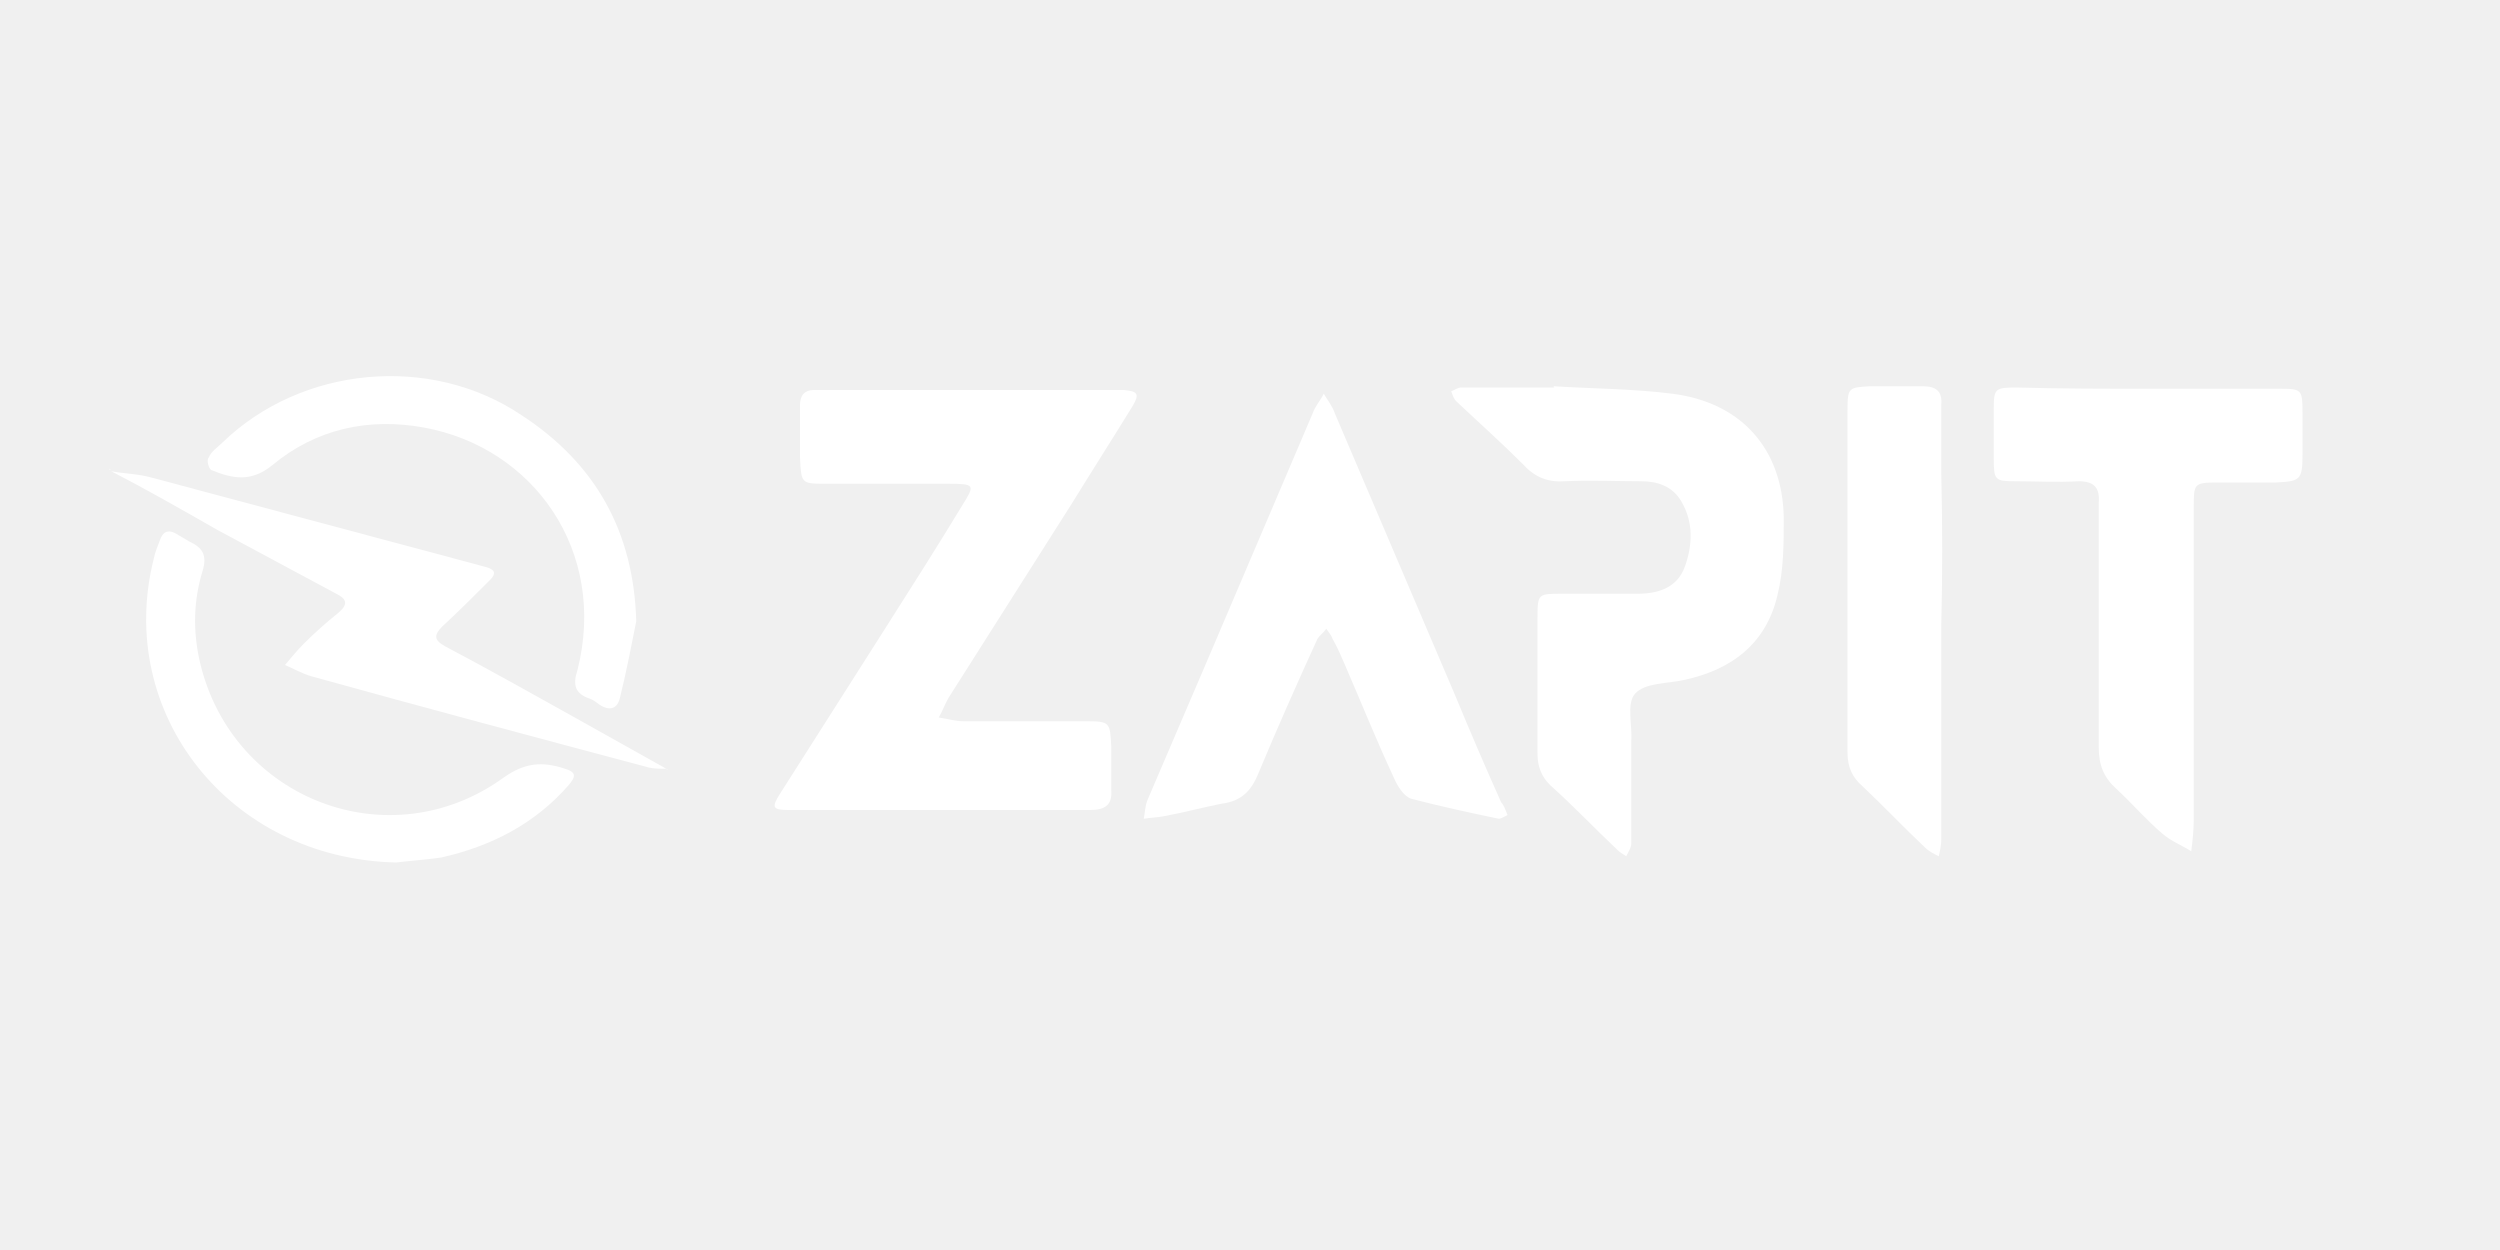
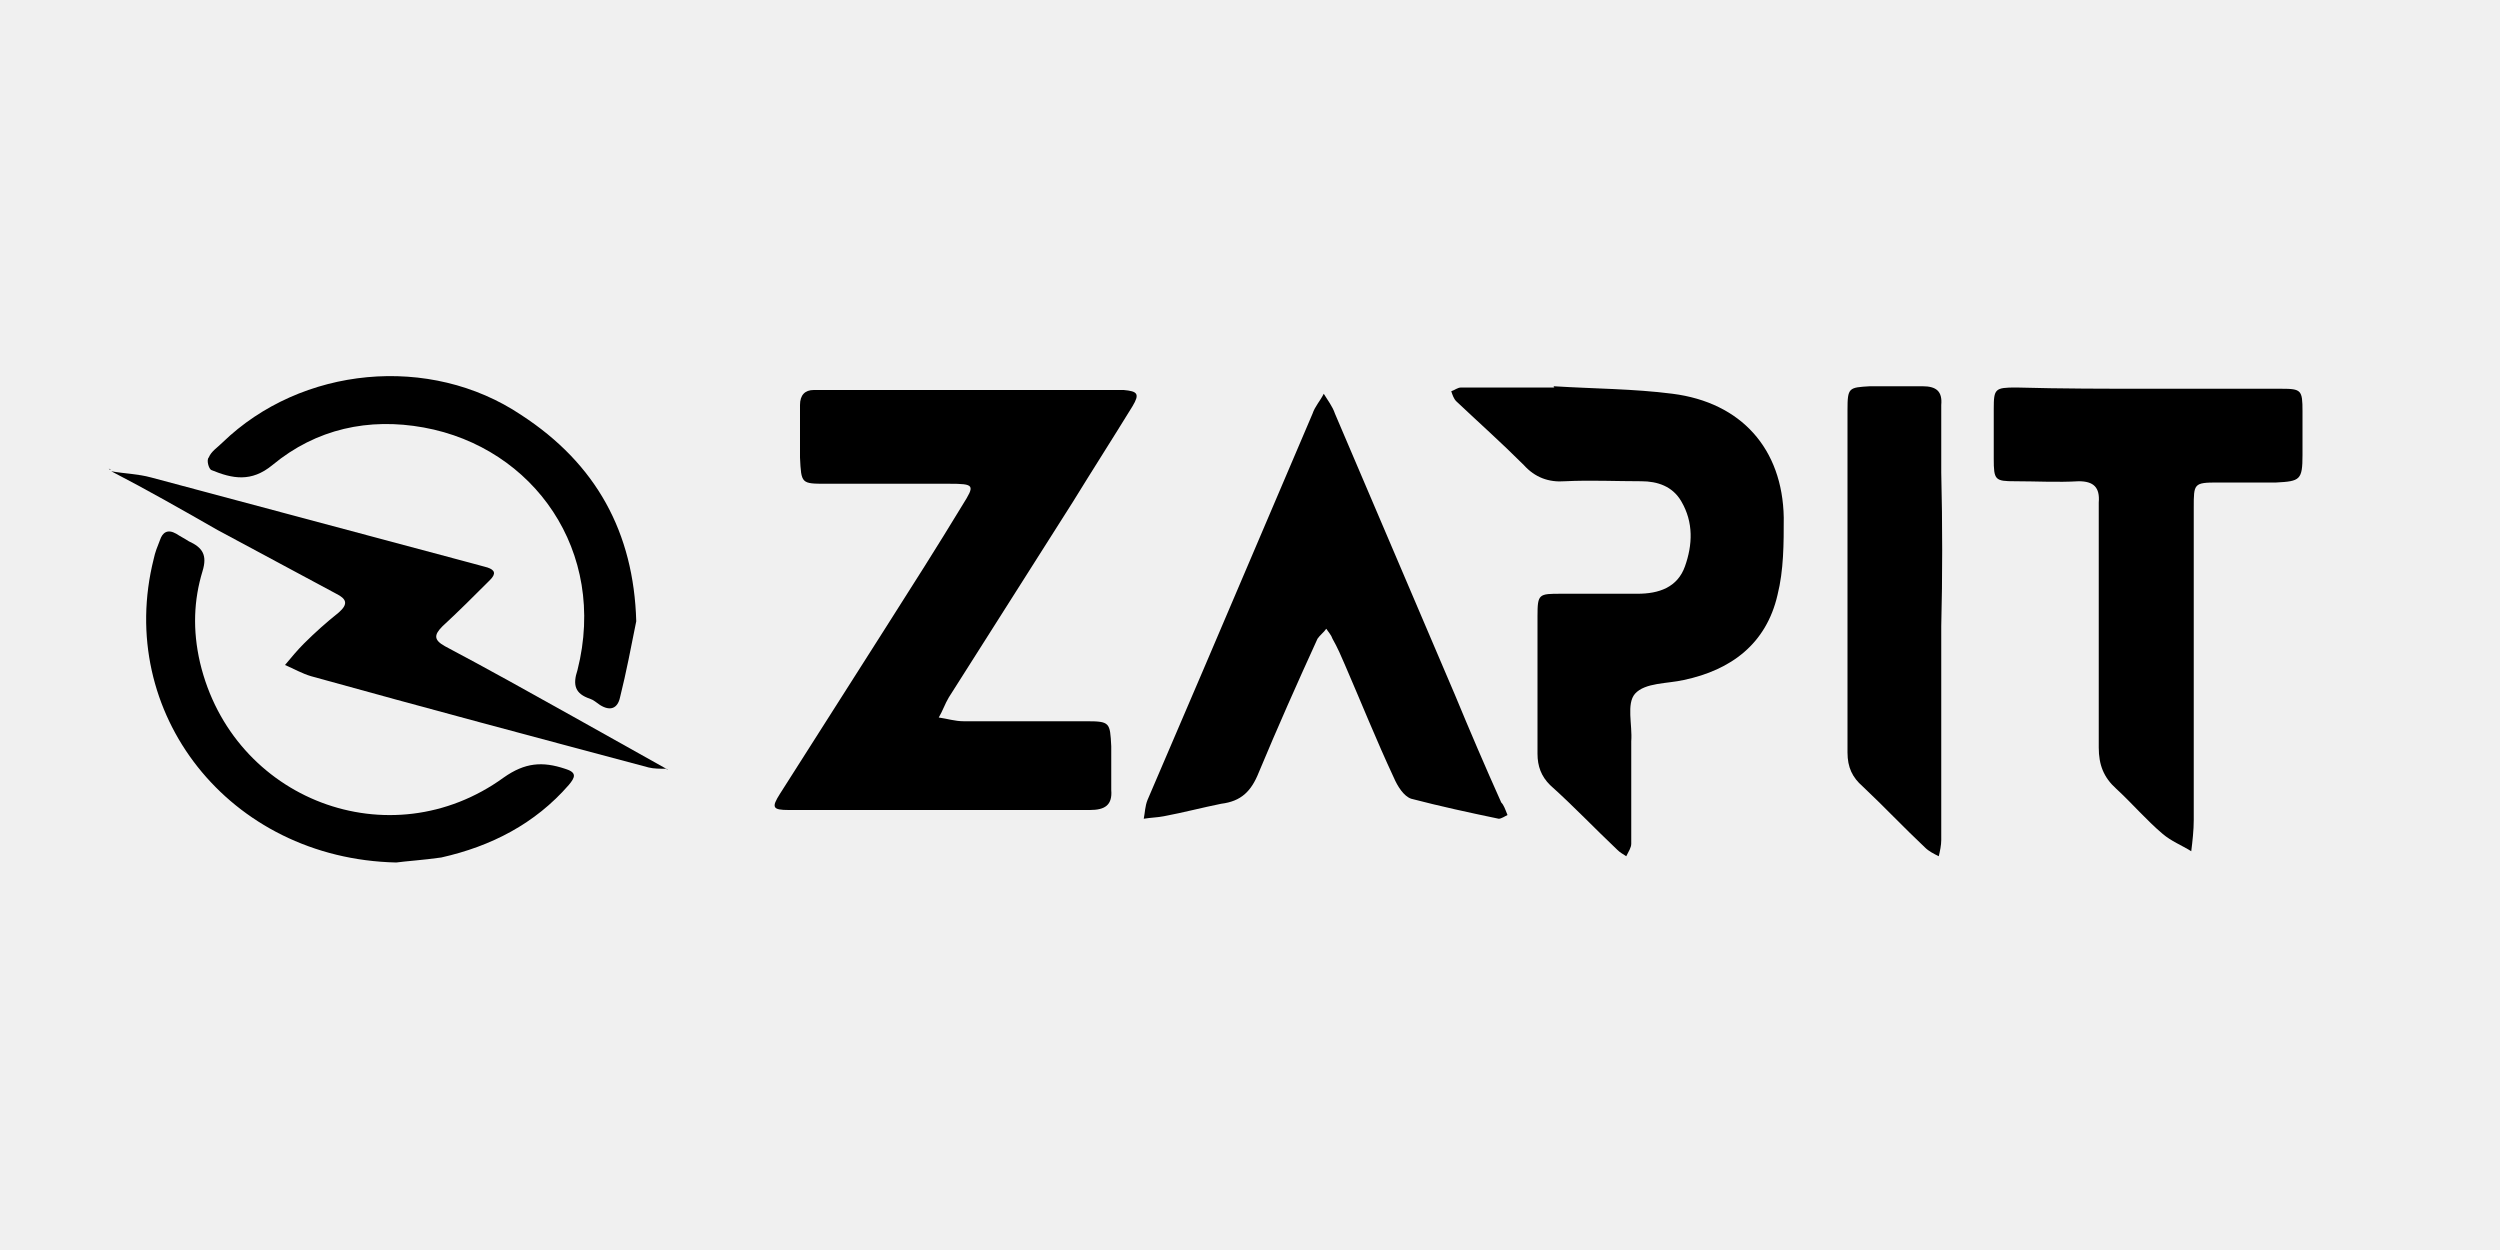
<svg xmlns="http://www.w3.org/2000/svg" version="1.1" id="Layer_1" x="0px" y="0px" viewBox="0 0 200 100" style="enable-background:new 0 0 200 100;" xml:space="preserve">
  <style type="text/css">
	.st0{fill:#61BB71;}
	.st1{opacity:0.5;clip-path:url(#SVGID_2_);}
	.st2{opacity:0.5;}
	.st3{clip-path:url(#PhBxqe_5_);fill:#FFFFFF;}
	.st4{fill:#081E29;}
- 	.st5{fill:#FFFFFF;}
+ 	.st5{fill:#000000;}
	.st6{clip-path:url(#SVGID_4_);}
	.st7{fill:#E6E6E6;}
	.st8{fill:none;stroke:#E6E6E6;stroke-miterlimit:10;}
	.st9{fill:#F2F2F2;}
	.st10{clip-path:url(#SVGID_6_);}
	.st11{fill:#DAFFCE;}
	.st12{fill:#F2F2F2;stroke:#000000;stroke-miterlimit:10;}
	.st13{fill:#FFFFFF;stroke:#000000;stroke-miterlimit:10;}
	.st14{fill:none;stroke:#000000;stroke-miterlimit:10;}
	.st15{fill:none;stroke:#61BB71;stroke-width:5;stroke-miterlimit:10;}
	.st16{fill:#FFFFFF;stroke:#61BB71;stroke-width:5;stroke-miterlimit:10;}
	.st17{clip-path:url(#SVGID_8_);}
	.st18{clip-path:url(#PhBxqe_6_);fill:#E6E6E6;}
	.st19{clip-path:url(#SVGID_10_);}
	.st20{clip-path:url(#SVGID_12_);}
	.st21{clip-path:url(#SVGID_14_);}
	.st22{opacity:0.5;clip-path:url(#SVGID_16_);}
	.st23{clip-path:url(#PhBxqe_7_);fill:#FFFFFF;}
	.st24{clip-path:url(#SVGID_20_);}
	.st25{clip-path:url(#SVGID_22_);}
	.st26{clip-path:url(#SVGID_24_);}
	.st27{opacity:0.5;clip-path:url(#SVGID_26_);}
	.st28{clip-path:url(#PhBxqe_8_);fill:#FFFFFF;}
	.st29{clip-path:url(#SVGID_30_);}
	.st30{clip-path:url(#SVGID_32_);}
	.st31{clip-path:url(#SVGID_34_);}
	.st32{clip-path:url(#SVGID_36_);}
</style>
  <g id="pQOqy8_2_">
    <g>
      <g>
        <path class="st5" d="M75.3,64.8c-4.1,0-8.1,0-12.2,0c-1.3,0-1.4-0.2-0.7-1.3c2.8-4.4,5.6-8.8,8.4-13.2c2.1-3.3,4.2-6.6,6.2-9.9     c1-1.6,1-1.7-1.1-1.7c-3.3,0-6.5,0-9.8,0c-2,0-2,0-2.1-2.1c0-1.4,0-2.8,0-4.2c0-0.8,0.4-1.2,1.1-1.2c0.4,0,0.8,0,1.2,0     c7.6,0,15.1,0,22.7,0c0.3,0,0.6,0,0.9,0c1.1,0.1,1.3,0.3,0.7,1.3c-1.6,2.6-3.2,5.1-4.8,7.7c-3.3,5.2-6.6,10.4-9.9,15.6     c-0.3,0.5-0.5,1.1-0.8,1.6c0.7,0.1,1.3,0.3,2,0.3c3.3,0,6.5,0,9.8,0c1.9,0,1.9,0.1,2,2c0,1.2,0,2.3,0,3.5     c0.1,1.2-0.5,1.6-1.7,1.6C83.3,64.8,79.3,64.8,75.3,64.8z" />
        <path class="st5" d="M124.3,30.9c3.2,0.2,6.4,0.2,9.5,0.6c5.5,0.7,8.8,4.4,8.9,9.9c0,2.1,0,4.2-0.5,6.2c-0.9,3.9-3.7,6-7.5,6.8     c-1.3,0.3-3.1,0.2-3.9,1.1c-0.7,0.8-0.2,2.5-0.3,3.8c0,2.7,0,5.5,0,8.2c0,0.3-0.2,0.6-0.4,1c-0.3-0.2-0.5-0.3-0.7-0.5     c-1.8-1.7-3.5-3.5-5.4-5.2c-0.7-0.7-1-1.5-1-2.5c0-3.7,0-7.3,0-11c0-1.8,0.1-1.8,1.9-1.8c2,0,4.1,0,6.1,0c1.7,0,3.2-0.5,3.8-2.2     c0.6-1.7,0.7-3.5-0.3-5.2c-0.7-1.2-1.9-1.6-3.2-1.6c-2,0-4.1-0.1-6.1,0c-1.3,0.1-2.4-0.3-3.3-1.3c-1.8-1.8-3.6-3.4-5.4-5.1     c-0.2-0.2-0.3-0.5-0.4-0.8c0.3-0.1,0.5-0.3,0.8-0.3c2.5,0,5,0,7.5,0C124.3,31,124.3,31,124.3,30.9z" />
        <path class="st5" d="M120.6,65.2c-0.2,0.1-0.5,0.3-0.7,0.3c-2.4-0.5-4.7-1-7-1.6c-0.6-0.2-1.1-1-1.4-1.7c-1.4-3-2.6-6-3.9-9     c-0.3-0.7-0.6-1.4-1-2.1c-0.1-0.3-0.3-0.5-0.5-0.8c-0.2,0.3-0.5,0.5-0.7,0.8c-1.6,3.5-3.2,7.1-4.7,10.7c-0.6,1.5-1.4,2.3-3,2.5     c-1.5,0.3-3,0.7-4.6,1c-0.5,0.1-1,0.1-1.6,0.2c0.1-0.5,0.1-1,0.3-1.5c1.5-3.5,3-7,4.5-10.5c2.9-6.8,5.8-13.6,8.7-20.4     c0.2-0.6,0.6-1,0.9-1.6c0.3,0.5,0.7,1,0.9,1.6c3.2,7.5,6.4,15,9.6,22.5c1.2,2.9,2.4,5.7,3.7,8.6     C120.3,64.4,120.4,64.7,120.6,65.2z" />
        <path class="st5" d="M172,31.1c3.5,0,7,0,10.5,0c1.6,0,1.7,0.1,1.7,1.8c0,1.2,0,2.3,0,3.5c0,2-0.2,2.1-2.1,2.2     c-1.6,0-3.1,0-4.7,0c-1.9,0-1.9,0.1-1.9,2c0,8.3,0,16.7,0,25c0,0.8-0.1,1.7-0.2,2.5c-0.8-0.5-1.6-0.8-2.3-1.4     c-1.3-1.1-2.4-2.4-3.7-3.6c-1-0.9-1.4-1.9-1.4-3.3c0-6,0-12,0-18c0-0.5,0-1.1,0-1.6c0.1-1.2-0.4-1.7-1.6-1.7     c-1.7,0.1-3.4,0-5.1,0c-1.6,0-1.7-0.1-1.7-1.8c0-1.3,0-2.7,0-4c0-1.6,0.1-1.7,1.8-1.7C164.9,31.1,168.5,31.1,172,31.1z" />
        <path class="st5" d="M155.3,50.1c0,5.7,0,11.4,0,17.1c0,0.4-0.1,0.9-0.2,1.3c-0.4-0.2-0.8-0.4-1.1-0.7c-1.7-1.6-3.3-3.3-5-4.9     c-0.8-0.7-1.2-1.5-1.2-2.7c0-9.1,0-18.2,0-27.4c0-1.8,0.1-1.8,1.8-1.9c1.4,0,2.8,0,4.2,0c1.1,0,1.6,0.4,1.5,1.5     c0,1.8,0,3.6,0,5.4C155.4,42,155.4,46.1,155.3,50.1C155.4,50.1,155.4,50.1,155.3,50.1z" />
        <path class="st5" d="M8.9,37.7c1.1,0.2,2.1,0.2,3.2,0.5c8.6,2.3,17.2,4.6,25.8,6.9c0.4,0.1,0.7,0.2,1.1,0.3     c0.6,0.2,0.7,0.5,0.2,1c-1.3,1.3-2.5,2.5-3.8,3.7c-0.7,0.7-0.7,1.1,0.2,1.6c3.4,1.8,6.8,3.7,10.2,5.6c2.5,1.4,5,2.8,7.5,4.2l0,0     c-0.5,0-1,0-1.4-0.1c-9-2.4-18-4.8-27-7.3c-0.7-0.2-1.4-0.6-2.1-0.9c0.5-0.6,1-1.2,1.5-1.7c0.9-0.9,1.8-1.7,2.8-2.5     c0.8-0.7,0.6-1.1-0.2-1.5c-3.2-1.7-6.3-3.4-9.5-5.1C14.6,40.8,11.8,39.2,8.9,37.7L8.9,37.7z" />
        <path class="st5" d="M50.9,49.7c-0.4,2-0.8,4.1-1.3,6.1c-0.2,0.9-0.8,1.1-1.6,0.6c-0.3-0.2-0.5-0.4-0.8-0.5     c-1.2-0.4-1.4-1.1-1-2.3c2.4-9.5-3.5-17.8-12.3-19.4c-4.4-0.8-8.6,0.1-12.1,3c-1.7,1.4-3.2,1.1-4.9,0.4c-0.2-0.1-0.4-0.8-0.2-1     c0.2-0.5,0.7-0.8,1.1-1.2c6.3-6.1,16.6-7.1,23.9-2.2C47.7,37.1,50.7,42.6,50.9,49.7z" />
        <path class="st5" d="M31.7,69C18.3,68.7,9.2,57,12.3,44.7c0.1-0.5,0.3-1,0.5-1.5c0.2-0.6,0.6-0.9,1.3-0.5c0.3,0.2,0.7,0.4,1,0.6     c1.1,0.5,1.5,1.1,1.1,2.4C15.5,48,15.4,50.4,16,53c2.6,11,15.2,15.8,24.3,9.2c1.7-1.2,3.1-1.3,4.9-0.7c1,0.3,0.8,0.7,0.3,1.3     c-2.7,3.1-6.2,4.9-10.2,5.8C33.9,68.8,32.4,68.9,31.7,69z" />
        <path class="st5" d="M8.9,37.6c-0.1,0-0.1-0.1-0.2-0.1C8.8,37.6,8.8,37.6,8.9,37.6L8.9,37.6z" />
        <path class="st5" d="M53.3,61.5c0,0,0.1,0.1,0.1,0.1C53.4,61.6,53.4,61.5,53.3,61.5L53.3,61.5z" />
      </g>
    </g>
  </g>
</svg>
